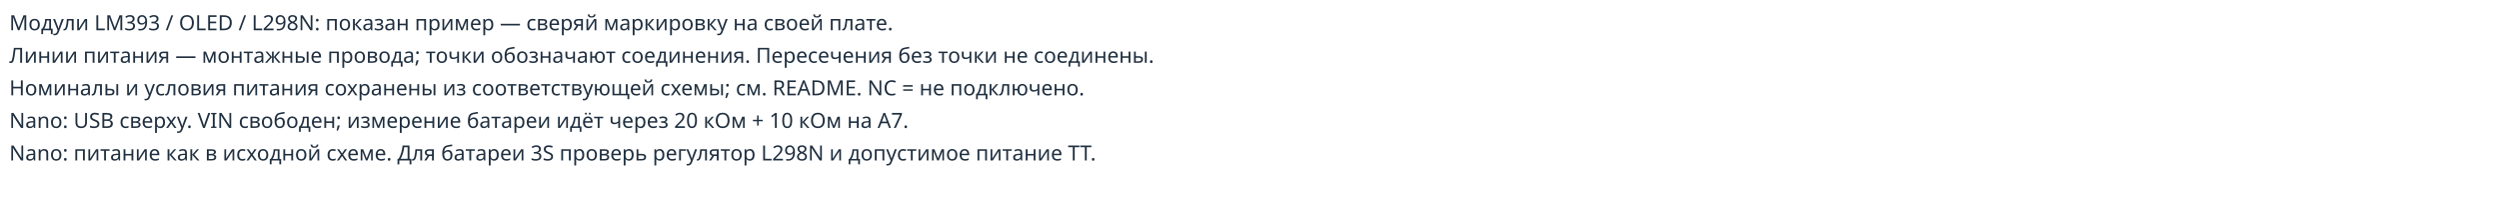
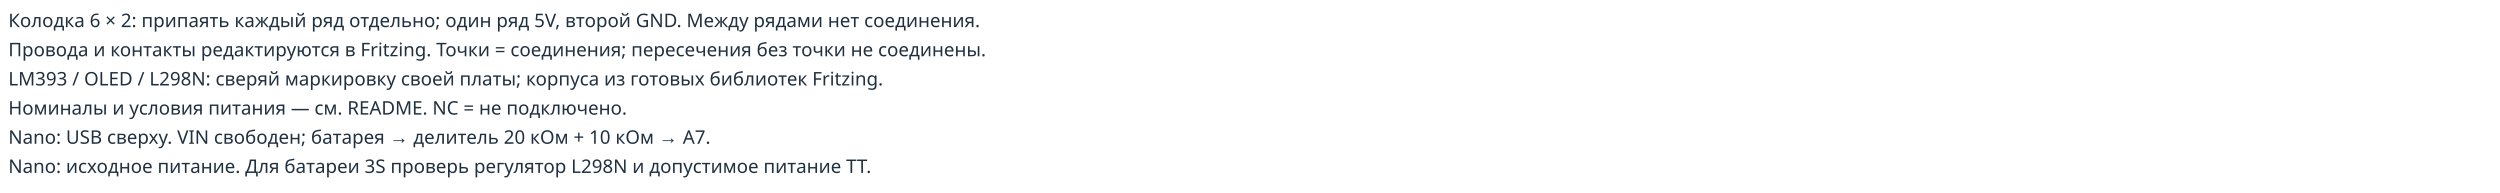
- <svg xmlns="http://www.w3.org/2000/svg" width="23.889in" height="1.889in" viewBox="0 0 2150 170">
+ <svg xmlns="http://www.w3.org/2000/svg" width="26.667in" height="2.056in" viewBox="0 0 2400 185">
  <g id="breadboard">
-     <text x="8" y="26" font-family="Noto Sans,Arial,sans-serif" font-size="18" fill="#203040" text-anchor="start" font-weight="normal">Модули LM393 / OLED / L298N: показан пример — сверяй маркировку на своей плате.</text>
-     <text x="8" y="54" font-family="Noto Sans,Arial,sans-serif" font-size="18" fill="#203040" text-anchor="start" font-weight="normal">Линии питания — монтажные провода; точки обозначают соединения. Пересечения без точки не соединены.</text>
-     <text x="8" y="82" font-family="Noto Sans,Arial,sans-serif" font-size="18" fill="#203040" text-anchor="start" font-weight="normal">Номиналы и условия питания сохранены из соответствующей схемы; см. README. NC = не подключено.</text>
-     <text x="8" y="110" font-family="Noto Sans,Arial,sans-serif" font-size="18" fill="#203040" text-anchor="start" font-weight="normal">Nano: USB сверху. VIN свободен; измерение батареи идёт через 20 кОм + 10 кОм на A7.</text>
-     <text x="8" y="138" font-family="Noto Sans,Arial,sans-serif" font-size="18" fill="#203040" text-anchor="start" font-weight="normal">Nano: питание как в исходной схеме. Для батареи 3S проверь регулятор L298N и допустимое питание TT.</text>
+     <text x="8" y="26" font-family="Noto Sans,Arial,sans-serif" font-size="18" fill="#203040" text-anchor="start" font-weight="normal">Колодка 6 × 2: припаять каждый ряд отдельно; один ряд 5V, второй GND. Между рядами нет соединения.</text>
+     <text x="8" y="54" font-family="Noto Sans,Arial,sans-serif" font-size="18" fill="#203040" text-anchor="start" font-weight="normal">Провода и контакты редактируются в Fritzing. Точки = соединения; пересечения без точки не соединены.</text>
+     <text x="8" y="82" font-family="Noto Sans,Arial,sans-serif" font-size="18" fill="#203040" text-anchor="start" font-weight="normal">LM393 / OLED / L298N: сверяй маркировку своей платы; корпуса из готовых библиотек Fritzing.</text>
+     <text x="8" y="110" font-family="Noto Sans,Arial,sans-serif" font-size="18" fill="#203040" text-anchor="start" font-weight="normal">Номиналы и условия питания — см. README. NC = не подключено.</text>
+     <text x="8" y="138" font-family="Noto Sans,Arial,sans-serif" font-size="18" fill="#203040" text-anchor="start" font-weight="normal">Nano: USB сверху. VIN свободен; батарея → делитель 20 кОм + 10 кОм → A7.</text>
+     <text x="8" y="166" font-family="Noto Sans,Arial,sans-serif" font-size="18" fill="#203040" text-anchor="start" font-weight="normal">Nano: исходное питание. Для батареи 3S проверь регулятор L298N и допустимое питание TT.</text>
  </g>
</svg>
